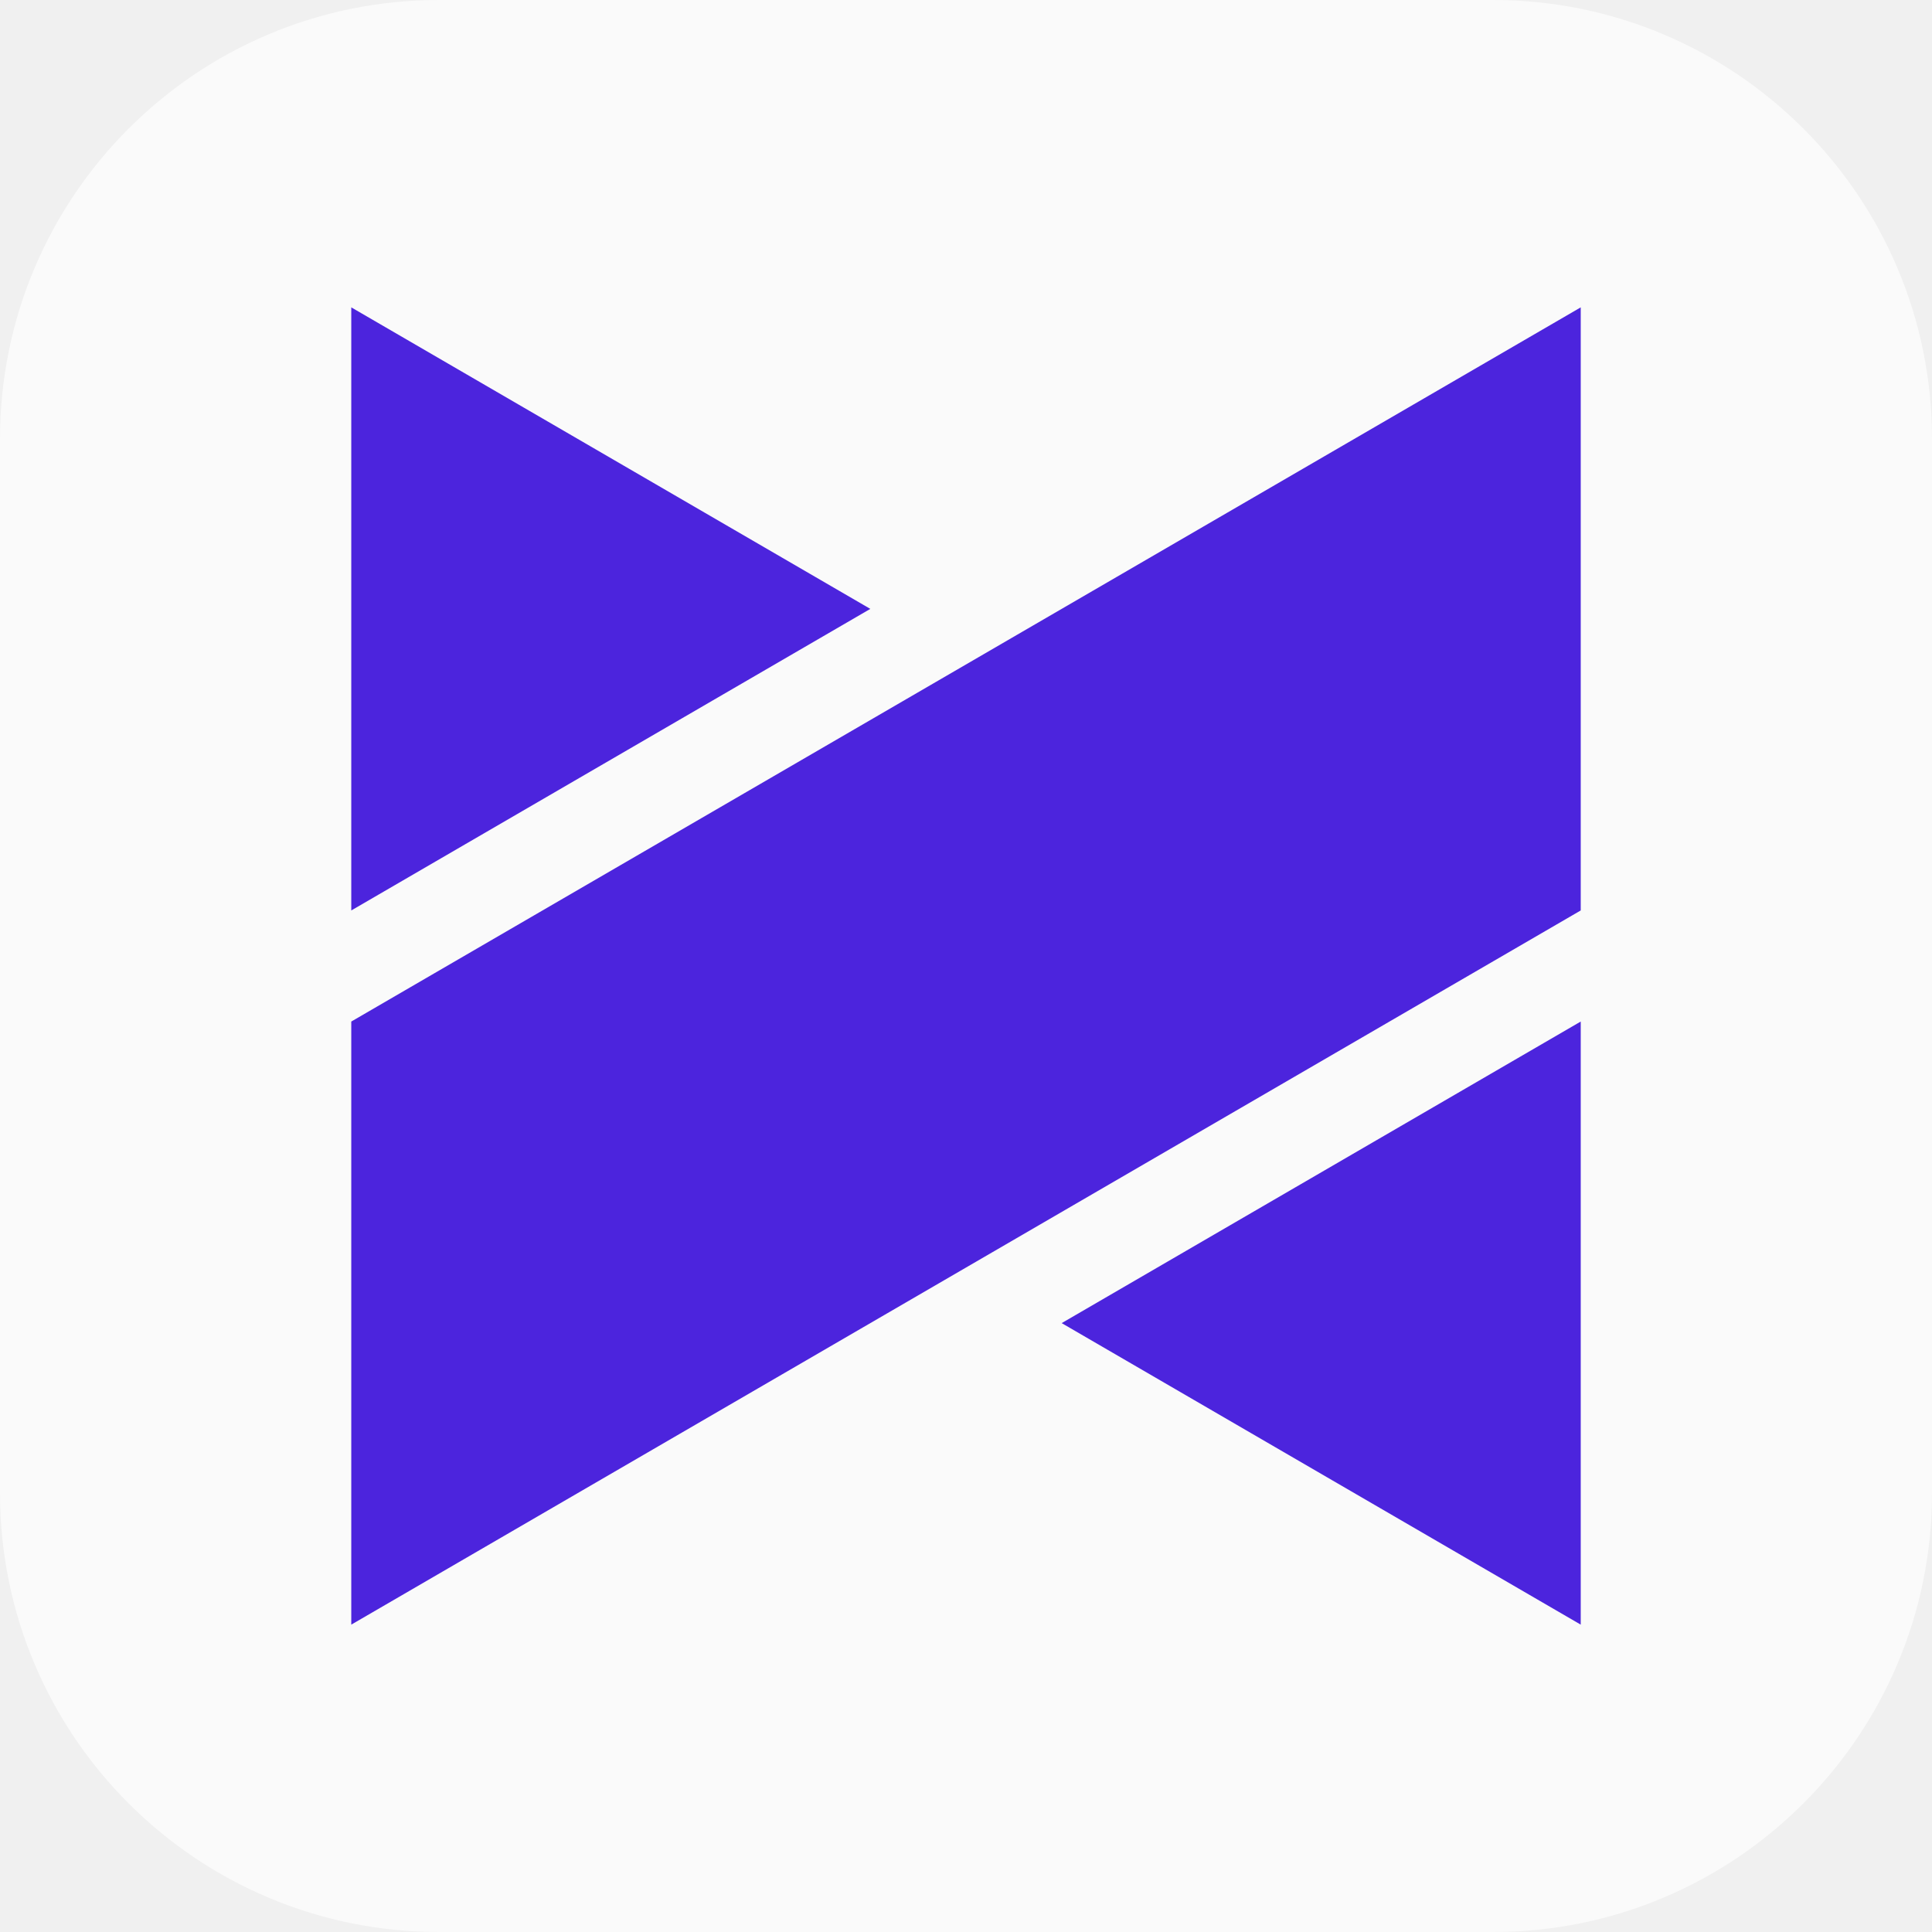
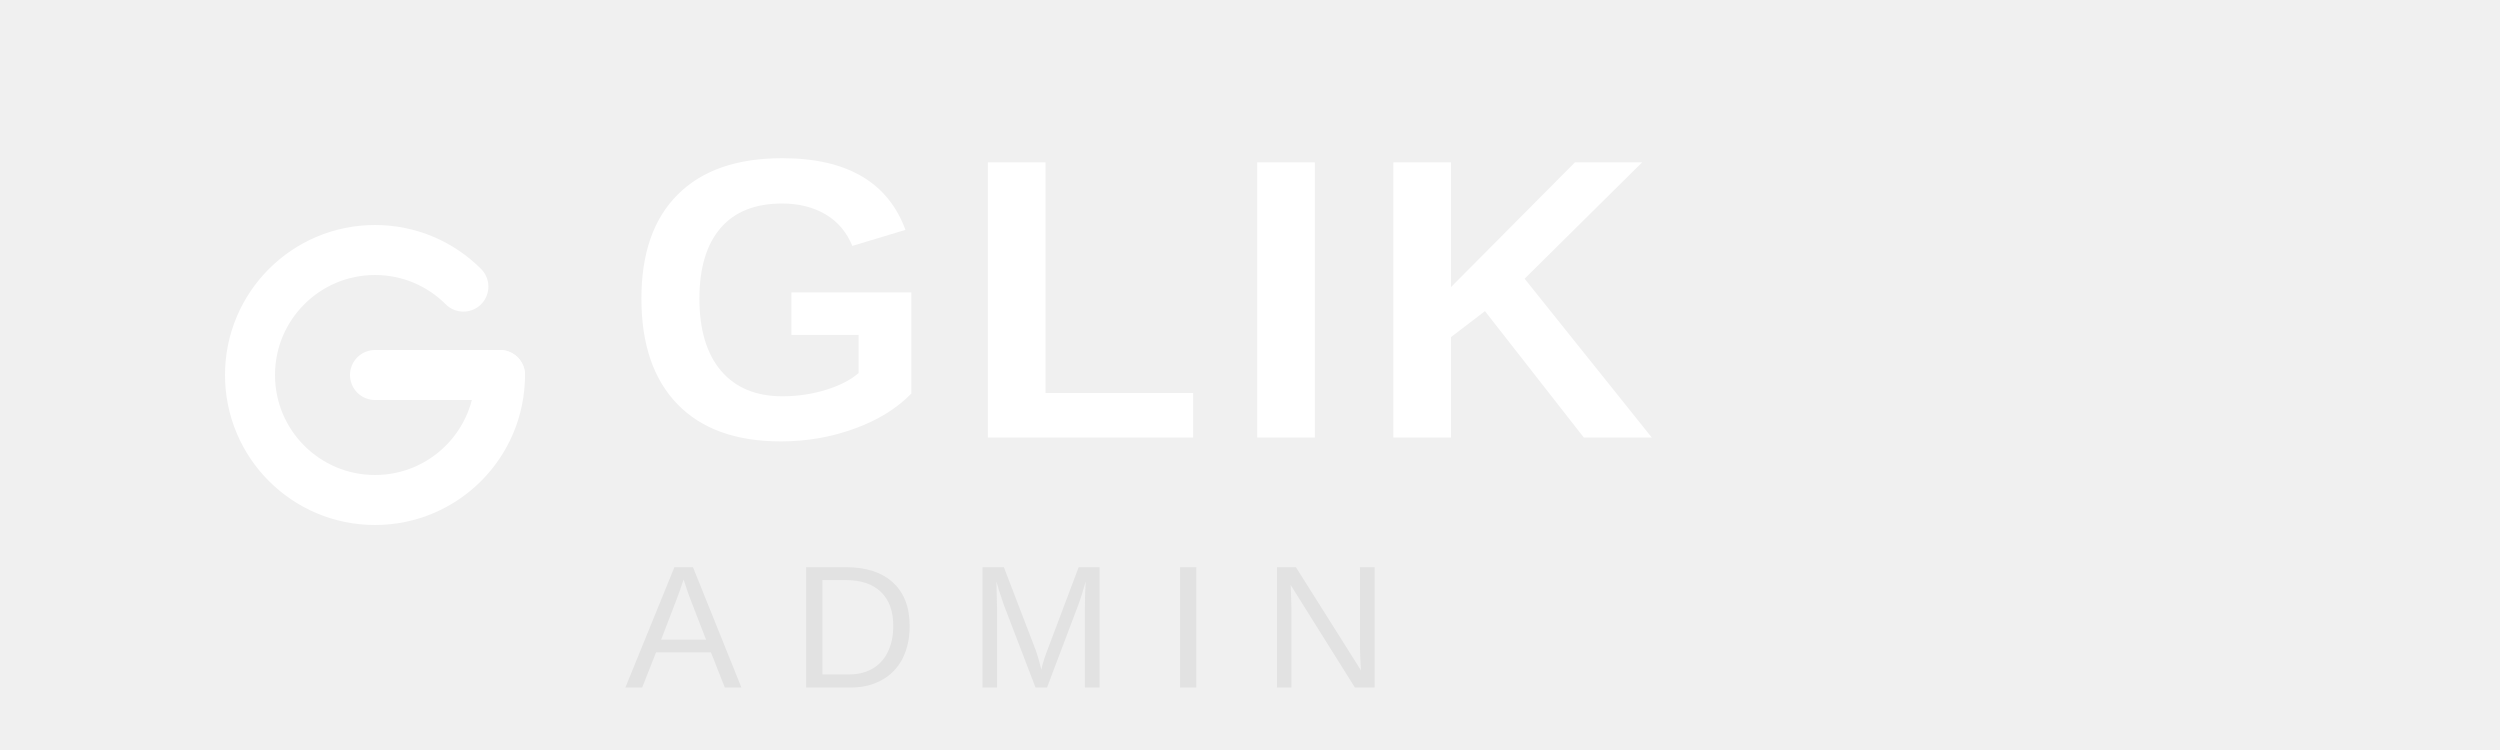
- <svg xmlns="http://www.w3.org/2000/svg" width="44" height="44" viewBox="0 0 44 44" fill="none">
-   <rect width="44" height="44" rx="10" fill="#FAFAFA" />
-   <g clipPath="url(#clip0_11_175)">
-     <path d="M8 7V20.735L19.821 13.867L8 7Z" fill="#4C24DD" />
-     <path d="M36 37V23.265L24.179 30.133L36 37Z" fill="#4C24DD" />
-     <path d="M8 23.265V37L36 20.735V7L8 23.265Z" fill="#4C24DD" />
-   </g>
-   <defs>
-     <clipPath id="clip0_11_175">
-       <rect width="28" height="30" fill="white" transform="translate(8 7)" />
-     </clipPath>
-   </defs>
+ <svg xmlns="http://www.w3.org/2000/svg" width="200" height="60" viewBox="0 0 200 60" fill="none">
+   <path d="M40 30C40 35.523 35.523 40 30 40C24.477 40 20 35.523 20 30C20 24.477 24.477 20 30 20C32.761 20 35.261 21.119 37.071 22.929" stroke="#ffffff" stroke-width="4" stroke-linecap="round" />
+   <path d="M30 30H40" stroke="#ffffff" stroke-width="4" stroke-linecap="round" />
+   <text x="50" y="35" fill="#ffffff" style="font-family: Arial, sans-serif; font-weight: bold; font-size: 32px; letter-spacing: 2px;">GLIK</text>
+   <text x="50" y="55" fill="#e2e2e2" style="font-family: Arial, sans-serif; font-weight: normal; font-size: 14px; letter-spacing: 4px;">ADMIN</text>
</svg>
